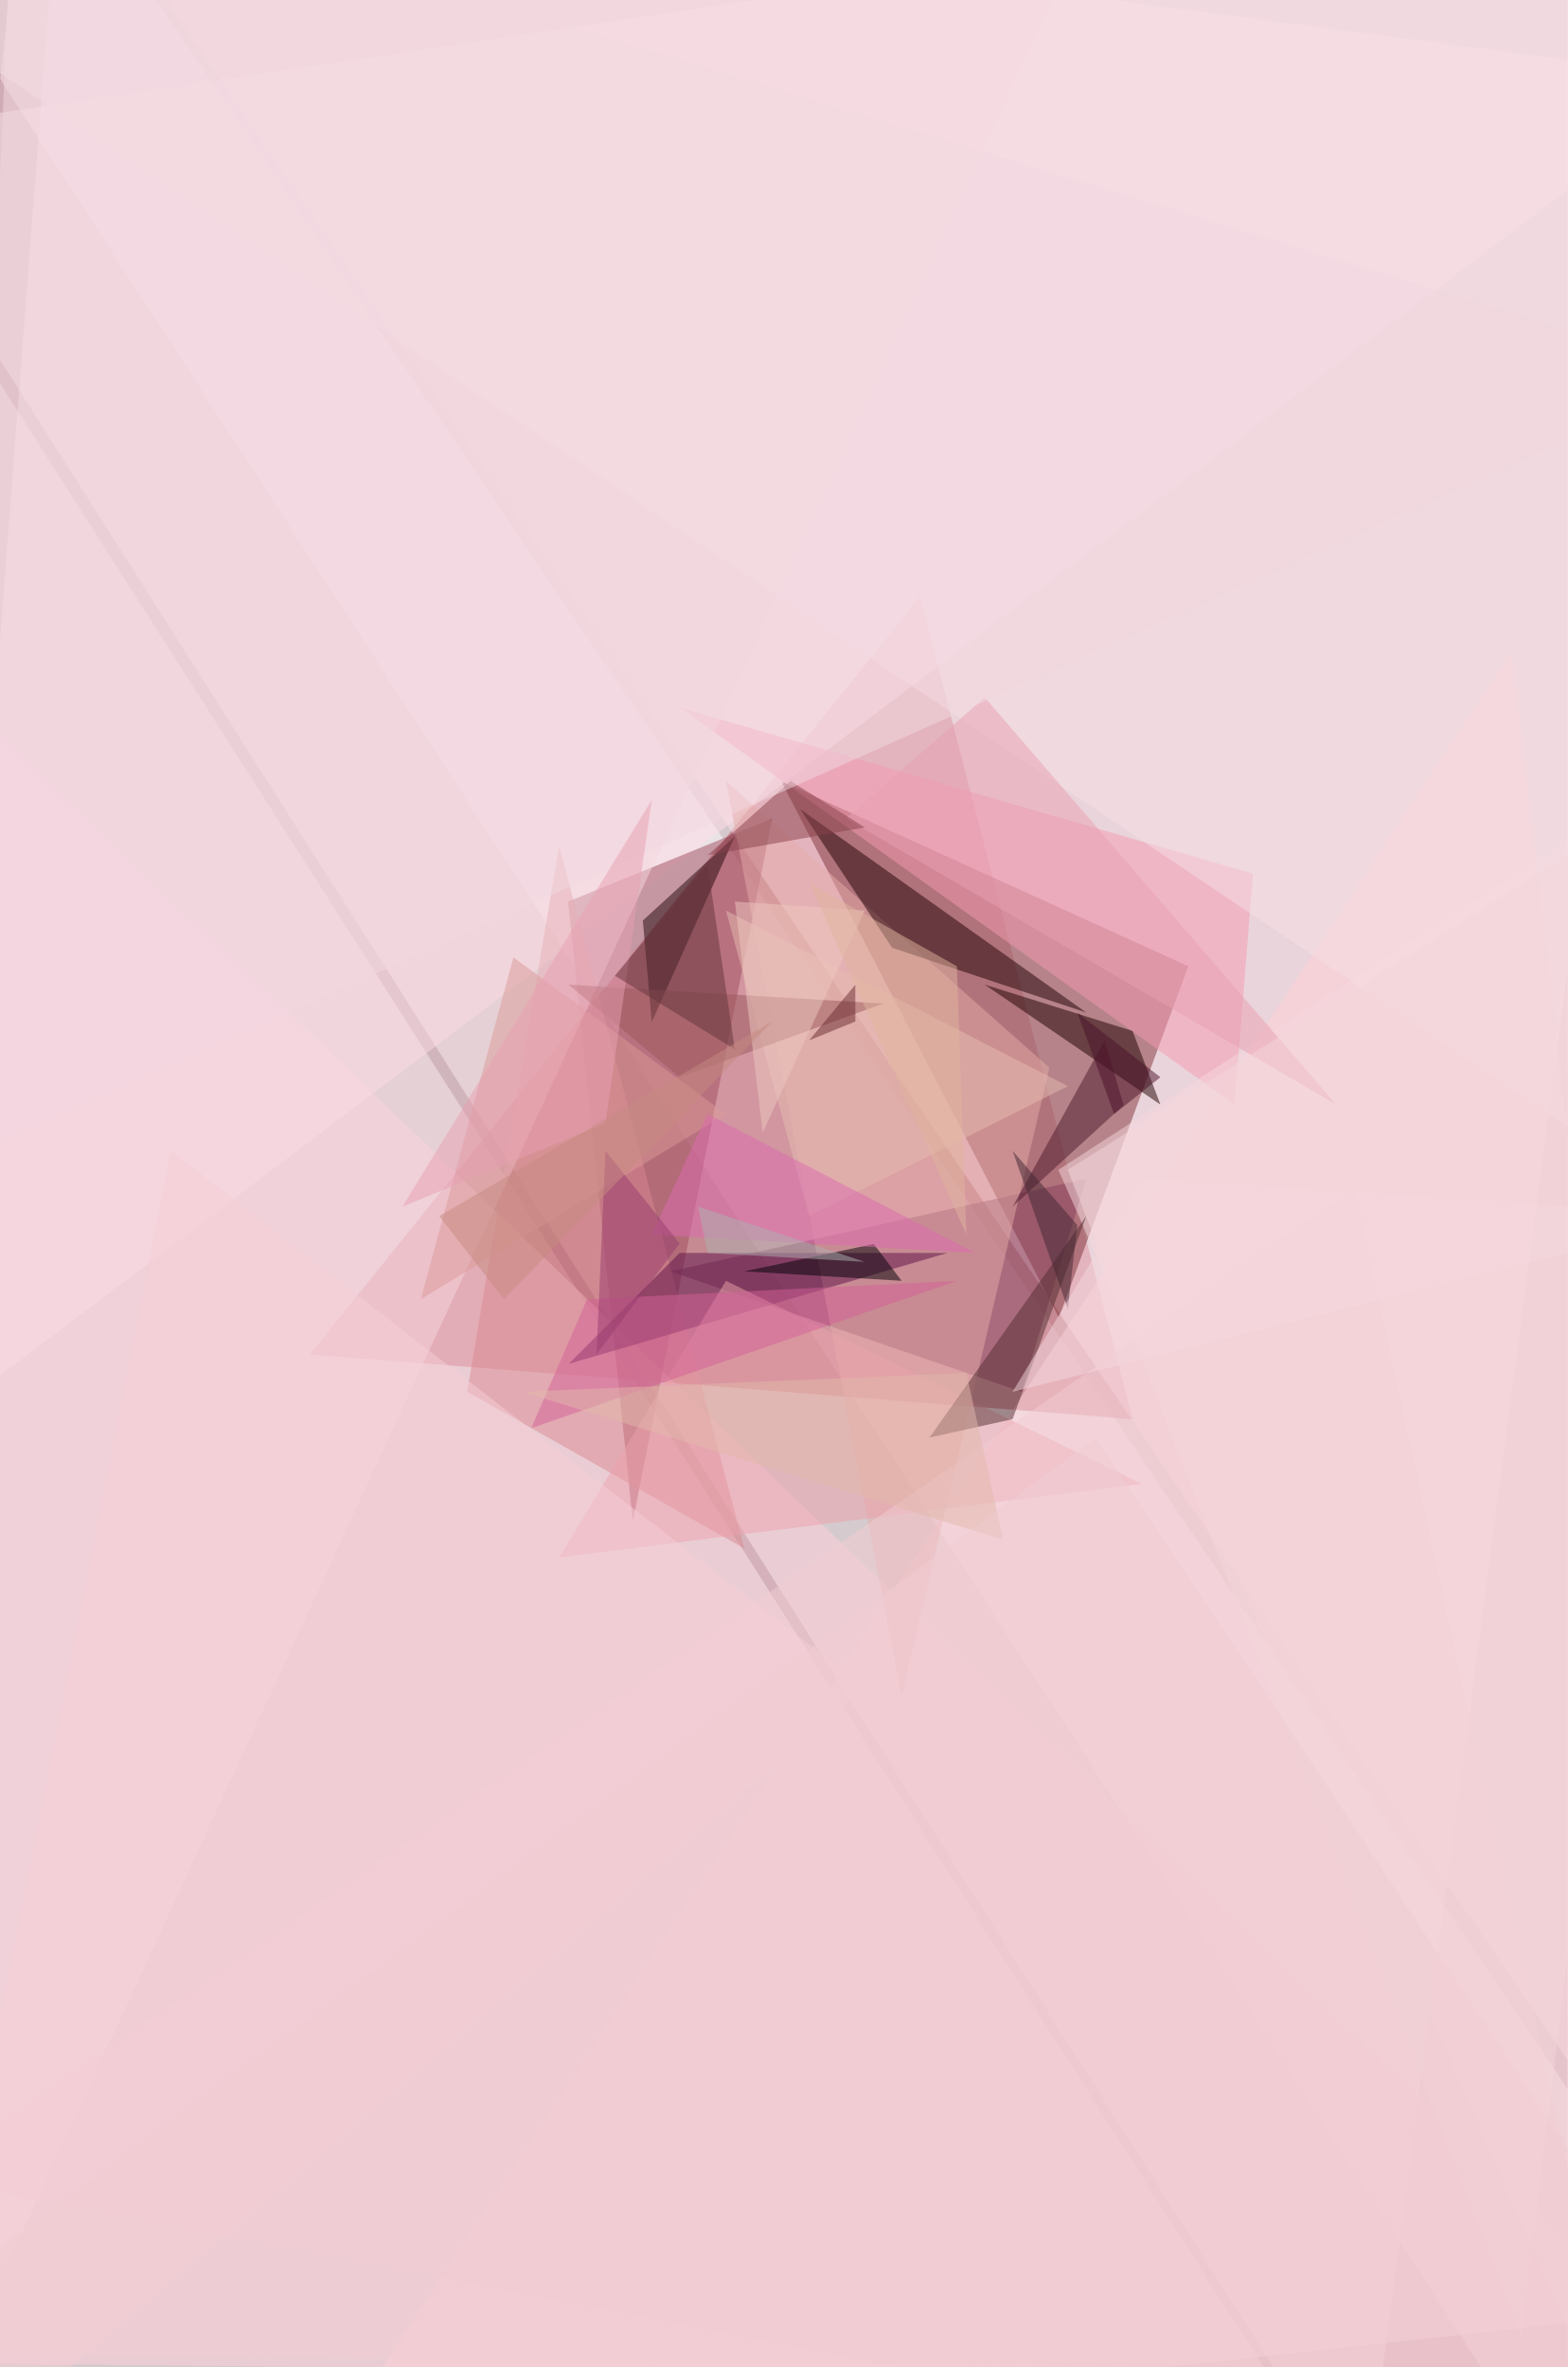
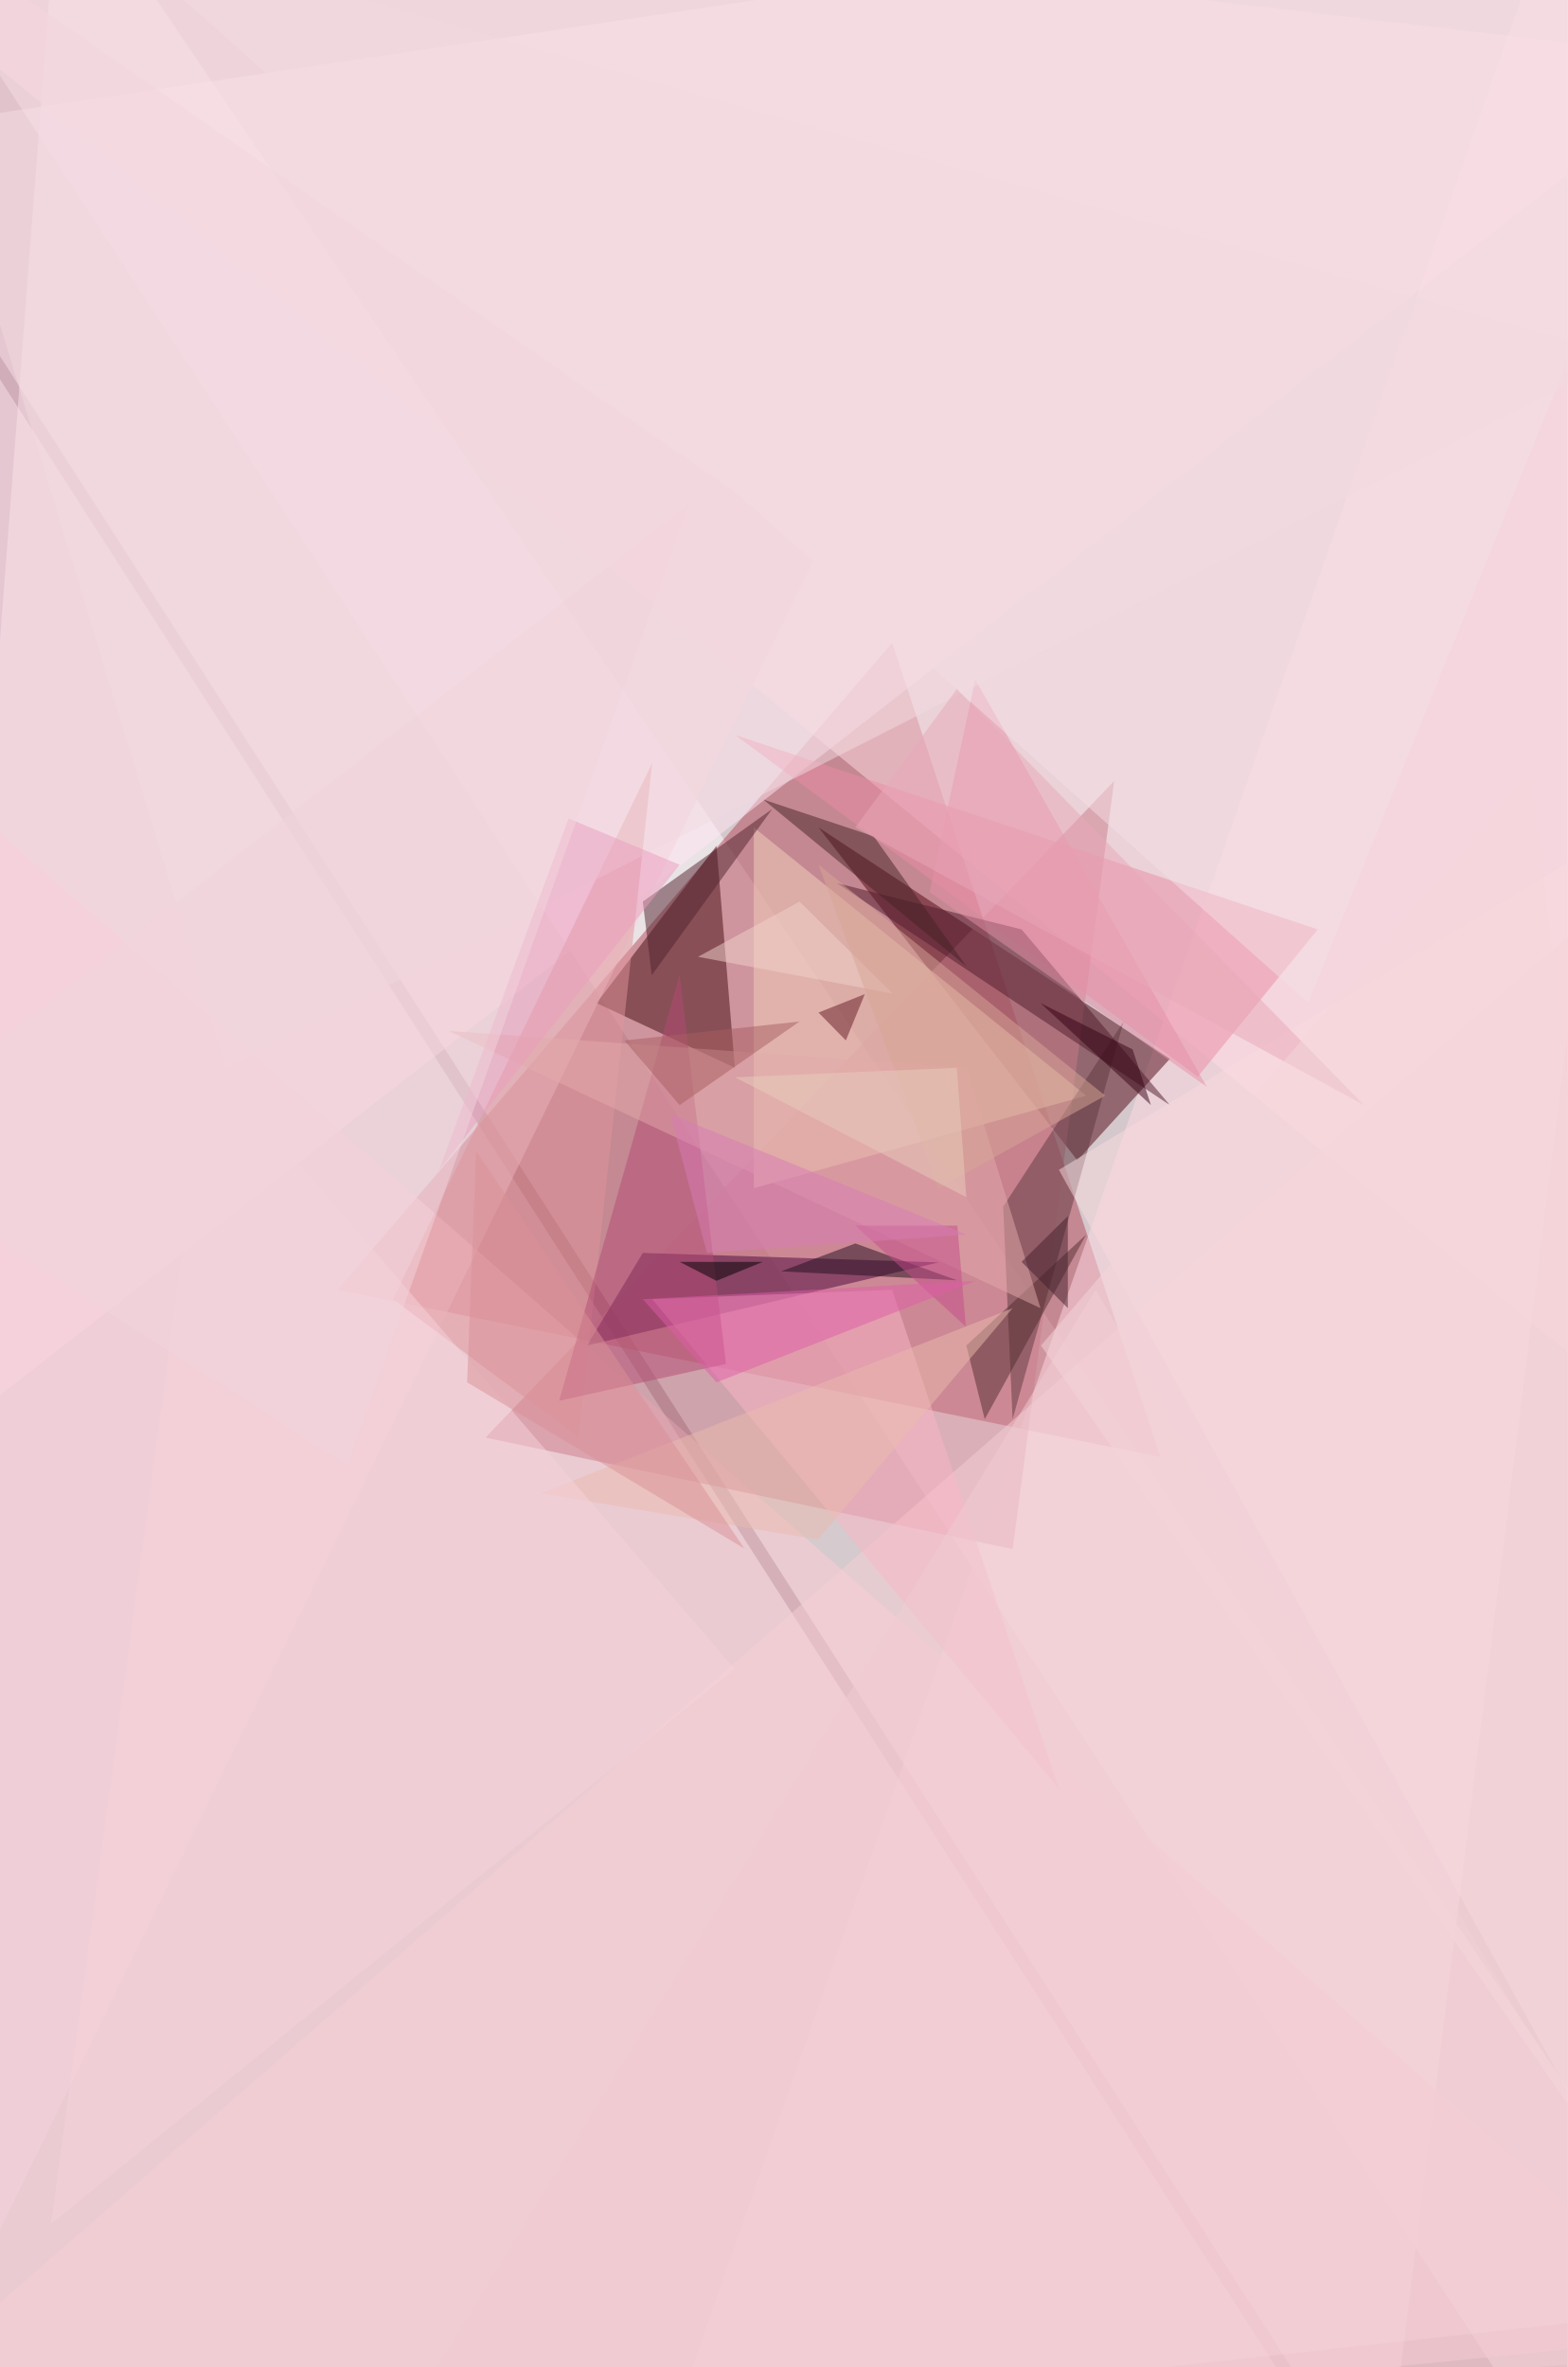
<svg xmlns="http://www.w3.org/2000/svg" viewBox="0 0 298 450">
  <rect width="100%" height="100%" fill="#552b37" />
  <g fill-opacity=".5">
-     <path fill="white" d="m-27.2 25.5 286.5 451.7L326-27.2z" />
-     <path fill="white" d="M-27.2 477.2 326 438.6 11.4-27.2z" />
-     <path fill="#fffcff" d="M298 475.5-27.3-27.2l353.3 14z" />
-     <path fill="white" d="m-4.4 66-22.8 393.7 284.7 17.5z" />
-     <path fill="#b84a5b" d="m174.9 113.4-116 144.1 156.4 12.3z" />
-     <path fill="#ffe1ea" d="m20.2-16.7 291.8 429 8.8-429z" />
-     <path fill="#ffd1dd" d="m-27.2 449.1 5.2-330.4 348 334z" />
-     <path fill="#813239" d="m225.9 183.7-24.6 66.8-52.8-102z" />
-     <path fill="#ffdfe9" d="M-27.2 282.1 326 15 4.4-27.2z" />
-     <path fill="#a14d5f" d="M146.8 155.6 108 171.4l12.3 117.8z" />
-     <path fill="#fed0d6" d="m57.1 473.7 269-15.8-38.7-334z" />
-     <path fill="#86405c" d="m127.4 241.7 79.1-17.6-12.3 40.5z" />
-     <path fill="#e7aca8" d="M199.5 203 138 148.5l33.4 174z" />
-     <path fill="#200004" d="m206.5 192.5-36.9-12.3-17.5-26.4z" />
-     <path fill="#f49ab3" d="m238.2 166.1-109-31.6L234.7 210z" />
-     <path fill="#da8891" d="m88.8 264.6 52.7 29.8-35.2-133.6z" />
-     <path fill="#1e0000" d="m215.3 196 5.3 14-33.4-22.8z" />
-     <path fill="#5c1149" d="m108.1 259.3 72-21.1h-50.9z" />
-     <path fill="#f6d6df" d="m-27.2-.9 228.5-1.7-221.5 479.8z" />
-     <path fill="#23070a" d="m139.7 159-17.5 16 1.7 19.3z" />
-     <path fill="#f7d9de" d="m303.2 454.4-102-232 124.9-80.9z" />
-     <path fill="#eda3ad" d="m138 243.5 79 38.6-110.7 14z" />
-     <path fill="#532d30" d="m192.5 269.8 14-38.6-29.8 42.1z" />
-     <path fill="#dd9a99" d="M138 211.8 97.6 182 80 247z" />
-     <path fill="#f3ccd4" d="m257.5 225.9-272.4 188 327 63.3z" />
-     <path fill="#f6dee4" d="M326 233 322.7-1-27.2-4.4z" />
-     <path fill="#e9a0b2" d="M160.8 155.6 254 210l-66.8-77.4z" />
-     <path fill="#e7bcb1" d="m138 173.1 65 33.4-49.2 24.7z" />
-     <path fill="#4c182d" d="m210 197.8 3.6 12.3-21.1 19.3z" />
-     <path fill="#d46198" d="m182 243.5-81 28 10.6-24.5z" />
-     <path fill="#9b595a" d="m129.2 204.8 38.7-14-59.8-3.6z" />
-     <path fill="#89414a" d="m150.3 148.5-15.8 14.1 29.9-5.3z" />
-     <path fill="#010106" d="m171.4 243.5-5.3-7-24.6 5.2z" />
-     <path fill="#f3d9e1" d="M2.6-27.2-7.9 220.6 326 71.2z" />
-     <path fill="#dc6ab0" d="m134.5 211.8-10.6 22.9 61.5 3.5z" />
-     <path fill="#f4d6db" d="m203 222.4 86.2 221.4L326 145z" />
-     <path fill="#efc9c0" d="m145 215.3 19.4-42.2-24.7-1.7z" />
-     <path fill="#f6cfd7" d="m-18.5 477.2 51-258.4 131.9 102z" />
-     <path fill="#983c6f" d="m129.2 236.4-15.8 21.1 1.7-38.7z" />
-     <path fill="#e8a1b3" d="m76.5 229.4 47.4-77.3-8.8 61.5z" />
-     <path fill="#65353d" d="m134.5 164.4 5.2 35.1-22.8-14z" />
-     <path fill="#6b2b31" d="m153.8 197.8 8.8-3.6v-7z" />
-     <path fill="#e0b49f" d="m183.7 234.7-1.8-51-28-15.8z" />
-     <path fill="#4b1129" d="m204.8 192.5 7 19.3 8.8-7z" />
-     <path fill="#432733" d="m192.5 218.8 10.5 30 1.8-15.9z" />
-     <path fill="#c68a80" d="m146.8 194.2-51 52.8-12.3-15.8z" />
-     <path fill="#f4d8de" d="m326 231.2-133.5 33.4L217 224z" />
-     <path fill="#e3b8aa" d="m190.7 292.7-91.4-28.1 84.4-3.6z" />
-     <path fill="#f1ccd3" d="m-27.2 447.4 353.3 3.5-117.8-177.6z" />
-     <path fill="#afb0b0" d="m134.5 238.2 29.9 1.7-31.7-10.5z" />
+     <path fill="white" d="M326-27.2-27.1 25.5l290 451.7z" />
+     <path fill="white" d="m11.4-27.2 314.7 465.8-353.3 38.6z" />
+     <path fill="#fffcff" d="M326-27.2H-27.1l328.7 504.4z" />
+     <path fill="white" d="M-27.2 459.7-9.7 57l255 397.3z" />
+     <path fill="#b54858" d="m169.6 122.2-105.4 123L220.6 277z" />
+     <path fill="#ffe6f2" d="M-15 276.9 326 11.4-2.5-27.2z" />
+     <path fill="#ffdbe4" d="M298-25.5 122.1 477.2l186.3-28z" />
+     <path fill="#ffcdd8" d="m-27.2 134.5 21 342.7 332.3-33.4z" />
+     <path fill="#510612" d="m204.8 220.6-49.2-63.3 66.8 44z" />
+     <path fill="#ffdce4" d="m-15 .9 320 261.9 5.3-290z" />
+     <path fill="#cb7c8b" d="m92.3 273.3 119.5-124.8-19.3 146z" />
+     <path fill="#450b10" d="m113.4 190.7 22.8-29.9 3.5 42.2z" />
+     <path fill="#f7cfd5" d="m298 477.2 28-323.4-353.2 307.6z" />
+     <path fill="#4a043c" d="m178.4 240-56.2-1.8-10.6 17.6z" />
+     <path fill="#f5d1ba" d="m143.3 157.3 63.2 51-63.2 17.6z" />
+     <path fill="#f7d3dc" d="m-18.5-16.7 8.8 460.5 165.3-339.2z" />
+     <path fill="#5f3840" d="m213.6 194.2-22.9 35.2 1.8 40.4z" />
+     <path fill="#ea8ca5" d="m139.7 139.7 88 65 22.8-28z" />
+     <path fill="#e0949a" d="M74.7 247 124 145l-14 128.3z" />
+     <path fill="#4e1a2b" d="m194.2 176.7-35.1-8.8 63.3 42.2z" />
+     <path fill="#fab6c7" d="m201.3 340.1-31.7-94.9L124 247z" />
+     <path fill="#f9dbdf" d="m201.3 222.4 102-61.6 19.3 281.3z" />
+     <path fill="#e691a8" d="m185.4 129.2-8.7 40.4 52.7 37z" />
+     <path fill="#532d2f" d="m206.5 234.7-19.3 35.1-3.5-14z" />
+     <path fill="#b44a75" d="m106.3 266.3 22.9-80.9 8.8 73.9z" />
+     <path fill="#f5dee4" d="M248.7 190.7 326.1-.9 20.2-13.2z" />
+     <path fill="#472326" d="m166.1 159-21-7 38.6 31.7z" />
+     <path fill="#f0ccd3" d="M208.3 245.2 72.9 466.7l253.2-19.3z" />
+     <path fill="#51232c" d="m122.2 171.4 1.7 14 22.9-31.6z" />
+     <path fill="#e3aaab" d="m183.7 203-98.4-7 112.5 52.7z" />
+     <path fill="#eabaae" d="m192.5 248.7-37 44-52.7-8.8z" />
+     <path fill="#651a25" d="m164.4 189-3.6 8.8-5.2-5.3z" />
+     <path fill="#f7d2db" d="m9.7 422.8 130-105.5-100.1-116z" />
+     <path fill="#230f1f" d="m162.6 236.4 19.3 7-33.4-1.7z" />
+     <path fill="#f3dae1" d="M43 203 308.6 67.7l-335.7-95z" />
+     <path d="m136.2 243.5-7-3.6H145z" />
+     <path fill="#eb9ebe" d="m108.1 155.6-24.6 66.8 45.7-58z" />
+     <path fill="#c54d8a" d="m162.6 233 21 19.2L182 233z" />
+     <path fill="#340215" d="m197.8 190.7 17.5 8.8 3.5 10.6z" />
+     <path fill="#421e2d" d="M203 231.2v17.5l-8.8-8.8z" />
+     <path fill="#a95f61" d="m152 194.2-33.3 3.6 10.5 12.3z" />
+     <path fill="#de5da8" d="m122.2 247 14 15.8 49.2-19.3z" />
+     <path fill="#e9a8b8" d="m162.6 157.3 96.7 52.8-77.4-79.1z" />
+     <path fill="#da9097" d="m88.8 262.8 52.7 31.6-51-75.6z" />
+     <path fill="#f1d2cb" d="m152 171.4-19.3 10.5 37 7z" />
+     <path fill="#f4d6db" d="M326 440.3 197.9 255.8l93.1-109z" />
+     <path fill="#d8a796" d="m155.6 164.4 54.5 43.9-31.7 17.6z" />
+     <path fill="#d97cb4" d="m183.7 234.7-56.3-22.9 7 26.4z" />
+     <path fill="#f2d4dc" d="M-27.2 218.8 131 95.8 66 278.6z" />
+     <path fill="#e9cdbc" d="m139.7 204.8 44 22.8-1.8-24.6z" />
  </g>
</svg>
